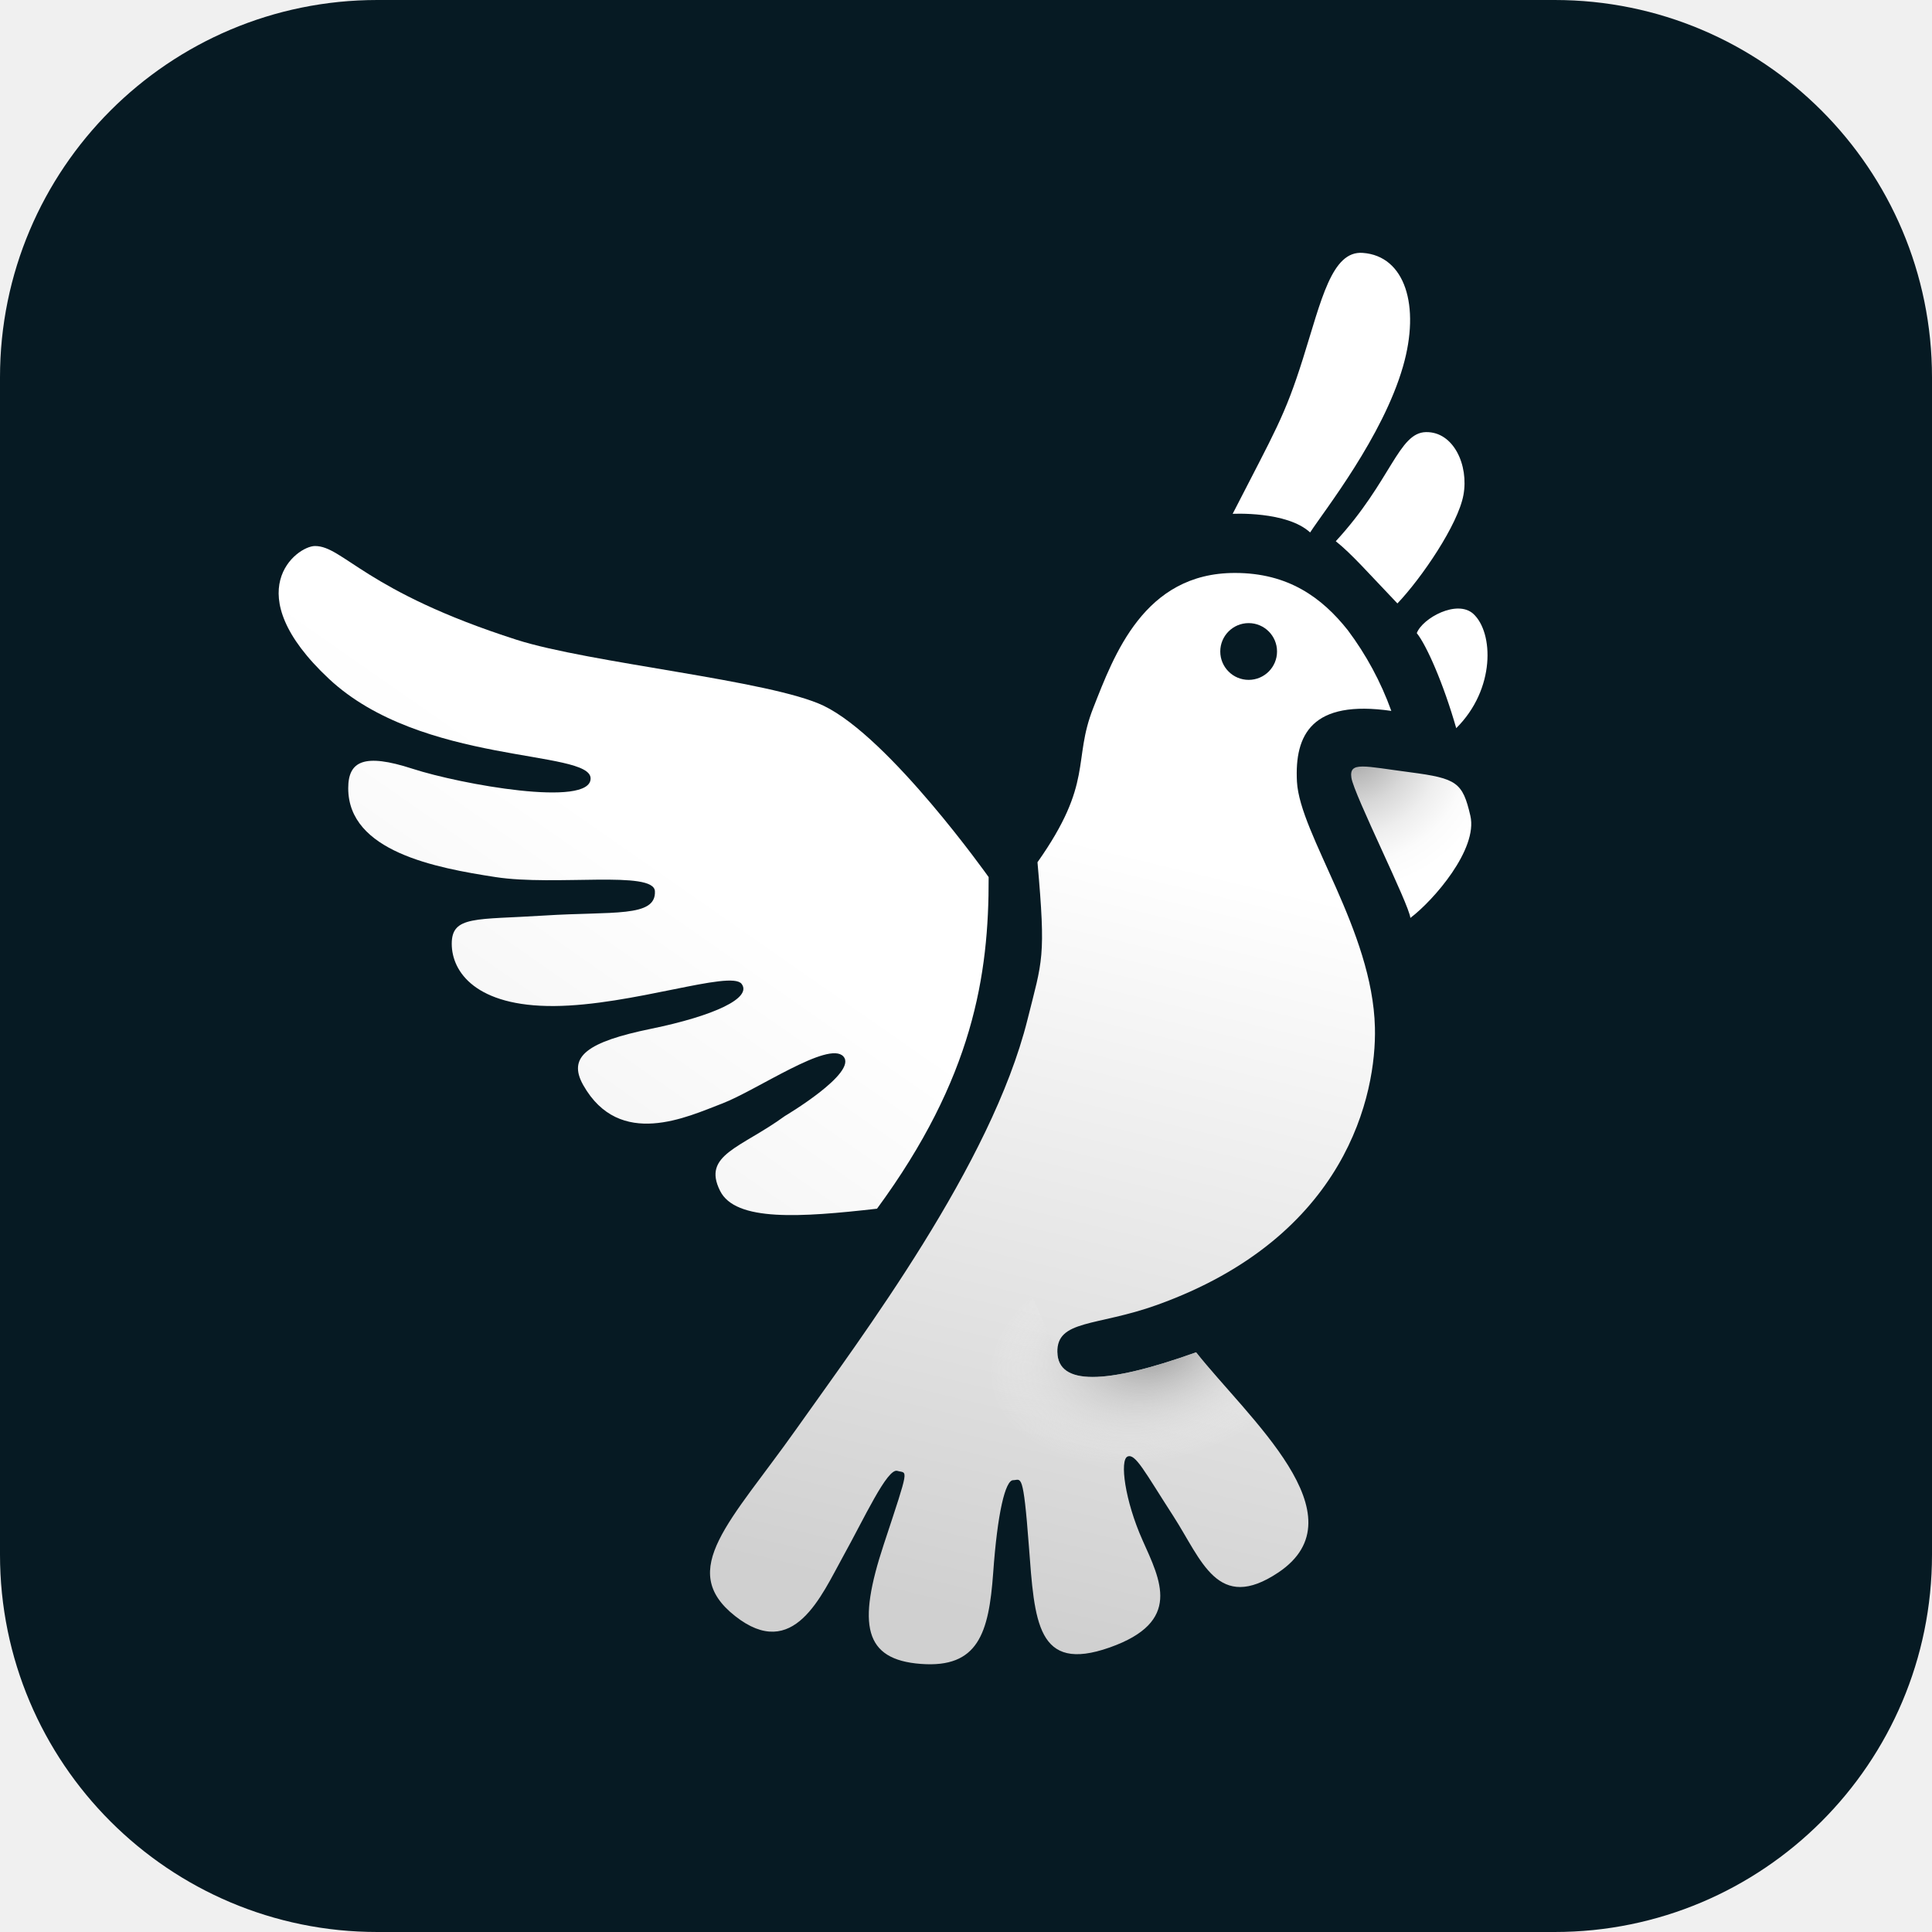
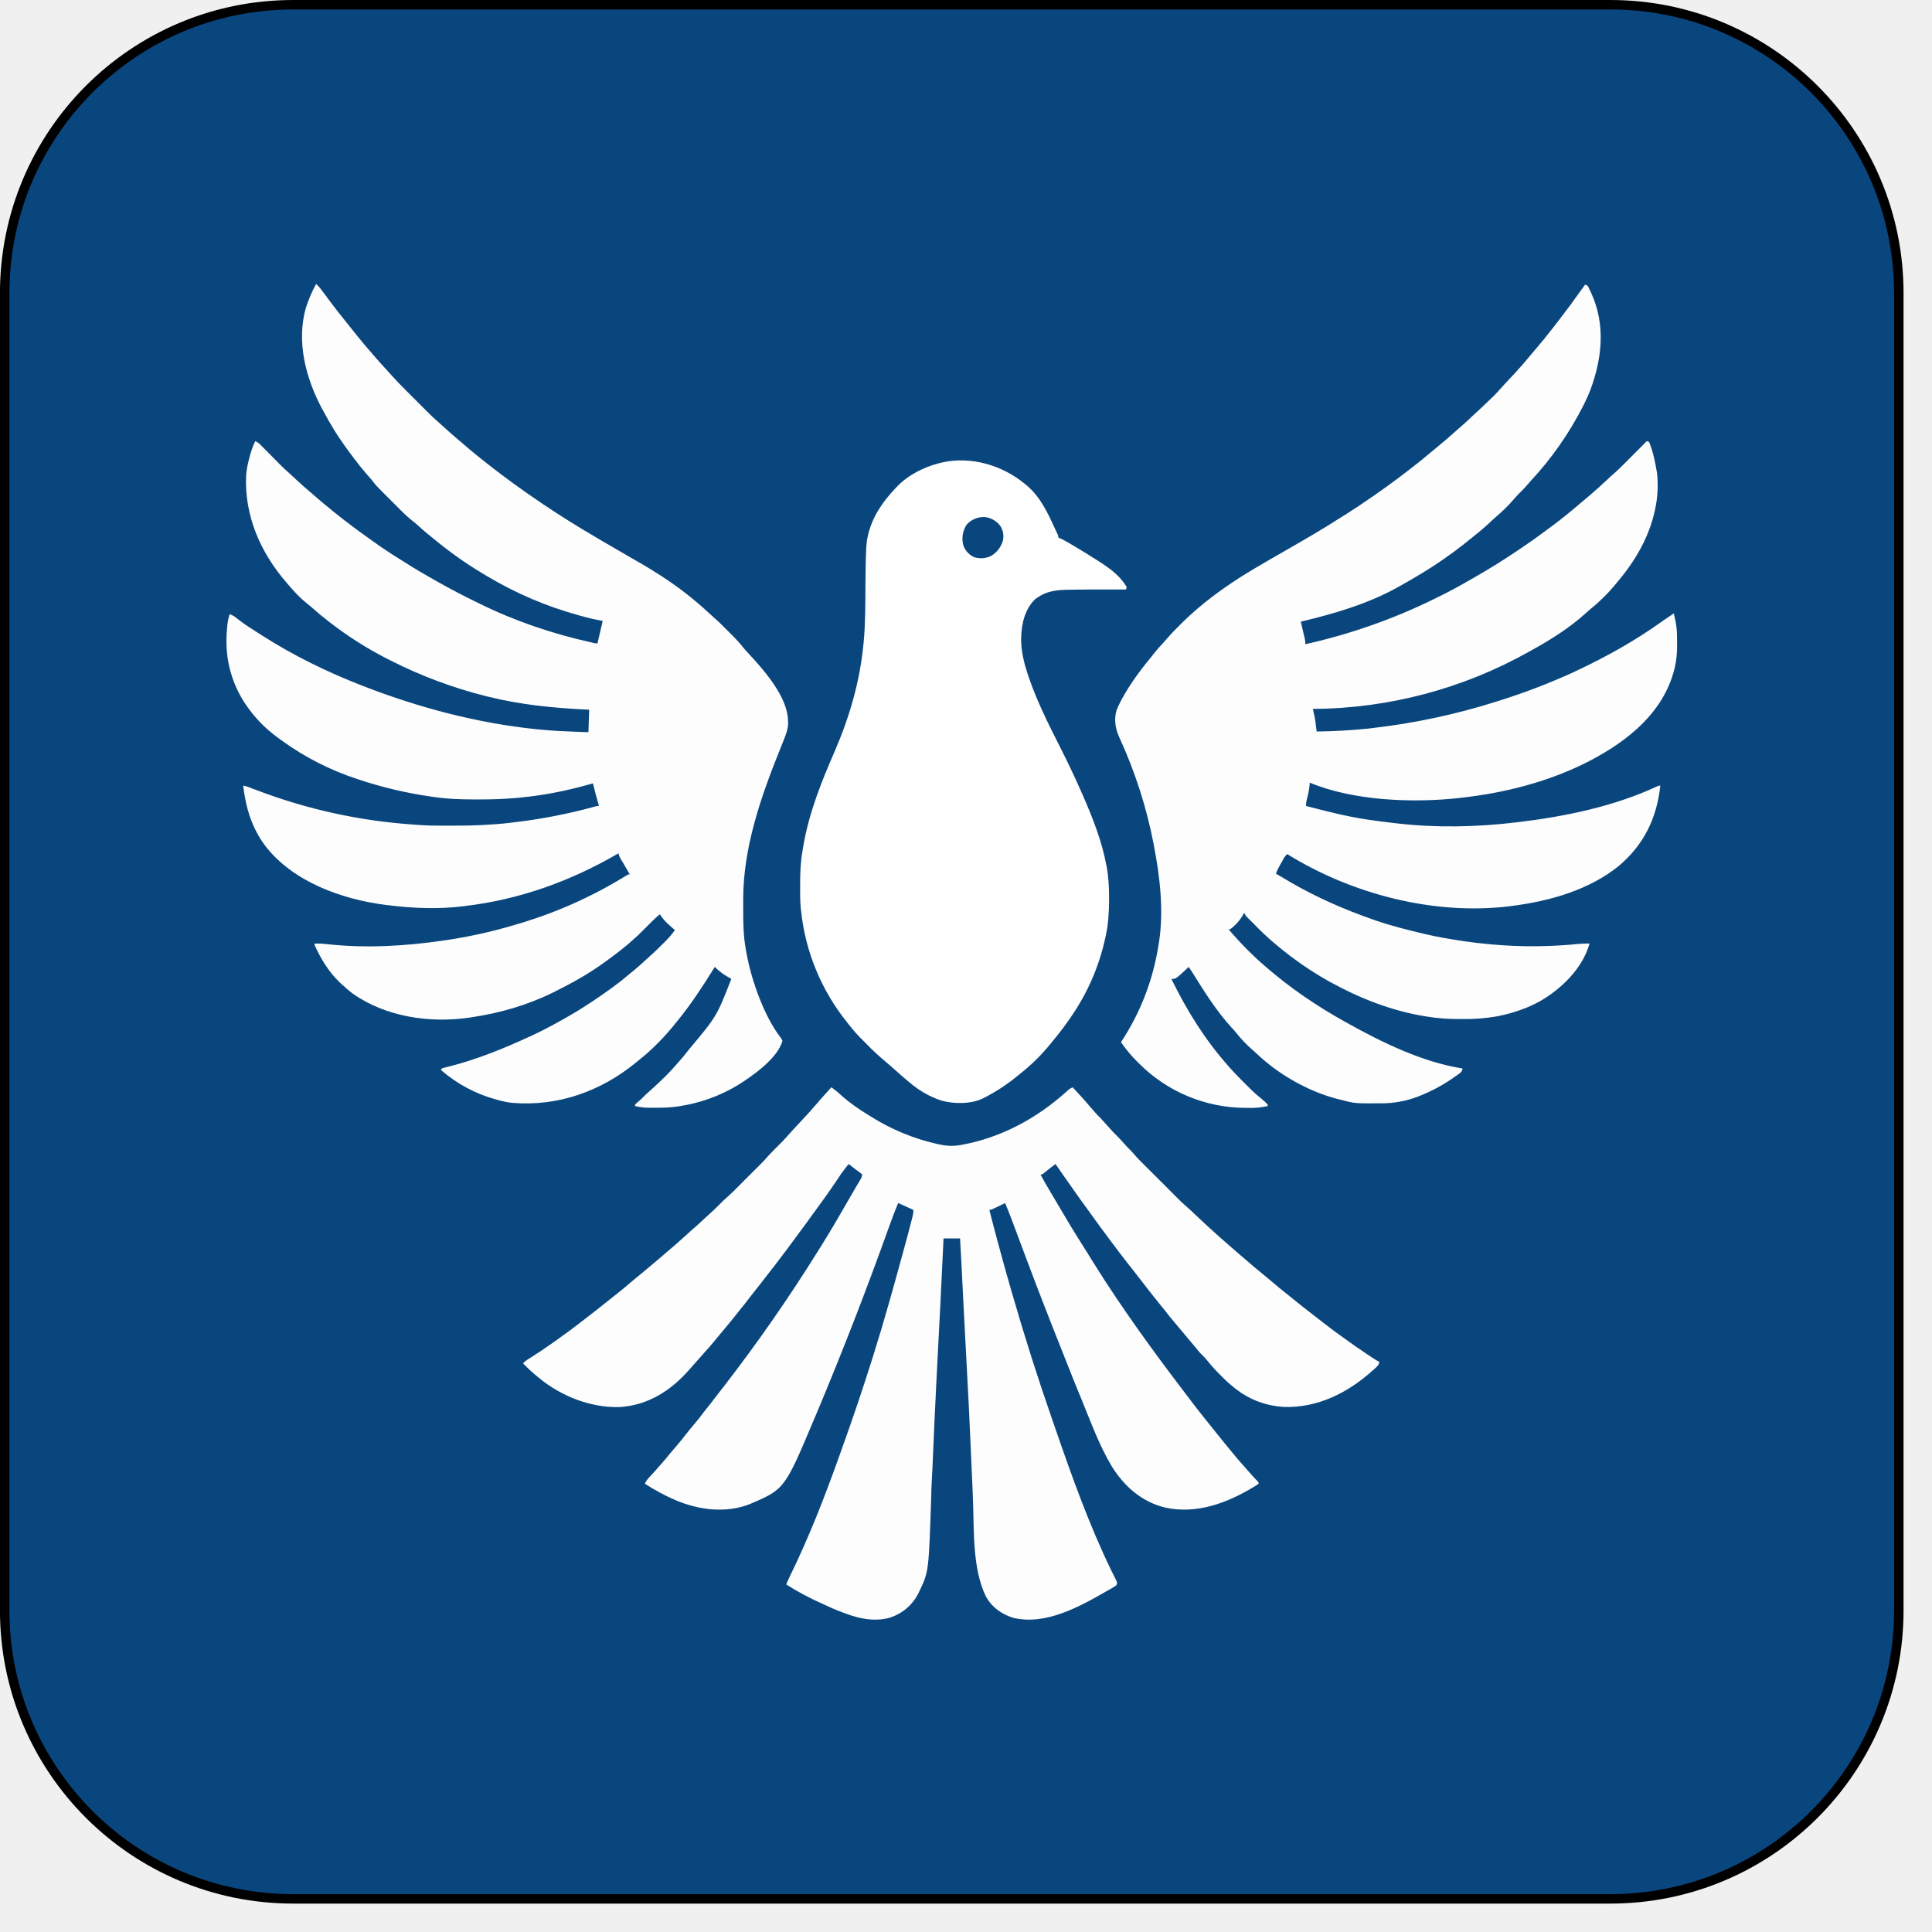
- <svg xmlns="http://www.w3.org/2000/svg" width="50" height="50" fill="none" viewBox="0 0 50 50">
-   <g clip-path="url(#a)">
-     <mask id="b" width="50" height="50" x="0" y="0" maskUnits="userSpaceOnUse" style="mask-type:luminance">
-       <path fill="#fff" d="M50 0H0v50h50z" />
-     </mask>
-     <g mask="url(#b)">
-       <path fill="#061a23" d="M40.234 0H9.766C4.372 0 0 4.372 0 9.766v30.468C0 45.628 4.372 50 9.766 50h30.468C45.628 50 50 45.628 50 40.234V9.766C50 4.372 45.628 0 40.234 0" />
-       <path fill="url(#c)" d="M29.94 33.773c4.927-1.768 5.684-5.468 5.643-7.18-.061-2.517-1.943-4.994-2.018-6.363-.065-1.224.391-2.128 2.442-1.832a8 8 0 0 0-1.127-2.09c-.664-.836-1.535-1.482-2.924-1.48-2.35 0-3.125 2.128-3.664 3.497-.54 1.37.02 1.918-1.442 3.99.222 2.499.128 2.523-.26 4.078-.938 3.75-4.275 8.178-5.977 10.584s-3.108 3.648-1.59 4.845c1.517 1.197 2.238-.536 2.793-1.536s1.147-2.298 1.407-2.22.333-.167-.352 1.906c-.684 2.072-.518 2.98.962 3.09 1.48.112 1.758-.795 1.87-2.35.11-1.555.314-2.405.517-2.405s.259-.26.407 1.702c.148 1.96.203 3.294 2.09 2.628 1.889-.666 1.314-1.74.852-2.776s-.592-2.072-.39-2.165.443.39 1.183 1.535 1.148 2.517 2.721 1.465c2.187-1.465-.796-4.014-2.128-5.698-2.37.85-3.571.85-3.59 0s1.014-.665 2.575-1.225m2.375-17.647a.734.734 0 1 1 0 1.469.734.734 0 0 1 0-1.469" />
-       <mask id="d" width="16" height="13" x="18" y="31" maskUnits="userSpaceOnUse" style="mask-type:luminance">
-         <path fill="#fff" d="M20.613 36.975c-1.702 2.405-3.108 3.645-1.59 4.847 1.517 1.202 2.238-.536 2.793-1.536s1.147-2.298 1.407-2.22.333-.167-.352 1.906c-.684 2.072-.518 2.98.962 3.09 1.48.112 1.758-.795 1.87-2.35.11-1.555.314-2.405.517-2.405s.259-.26.407 1.702c.148 1.96.203 3.294 2.09 2.628 1.889-.666 1.314-1.74.852-2.776s-.592-2.072-.39-2.165.443.39 1.183 1.535 1.148 2.517 2.721 1.465c2.187-1.465-.796-4.014-2.128-5.698-2.37.85-3.571.85-3.59 0l-1.503-3.33z" />
-       </mask>
-       <g mask="url(#d)">
-         <path fill="url(#e)" d="M30.547 37.883c2.314-.58 3.876-2.3 3.49-3.84-.387-1.541-2.576-2.32-4.89-1.74-2.313.581-3.876 2.3-3.49 3.841.387 1.54 2.576 2.32 4.89 1.739" />
-       </g>
-       <path fill="url(#f)" d="M25.586 22.7c.009 2.538-.406 5.201-2.889 8.581-1.977.225-3.665.34-4.062-.463-.47-.935.54-1.107 1.677-1.935 0 0 1.893-1.121 1.515-1.542s-2.246.879-3.142 1.22-2.648 1.185-3.59-.477c-.42-.743.113-1.122 1.754-1.459 1.64-.337 2.622-.799 2.343-1.163s-2.832.56-4.851.574-2.65-.879-2.65-1.612.63-.617 2.397-.73 2.896.057 2.861-.63c-.028-.547-2.58-.127-4.123-.365s-3.814-.659-3.814-2.3c0-.7.407-.912 1.66-.505s4.613 1.01 4.613.253c0-.758-4.375-.336-6.773-2.58-2.399-2.245-.836-3.436-.36-3.436.73 0 1.3 1.172 5.217 2.426 1.879.603 6.584 1.05 7.951 1.71 1.711.828 4.266 4.432 4.266 4.432" />
-       <path fill="#fff" d="M31.901 13.298c1.096-2.14 1.348-2.52 1.82-4.019.473-1.499.742-2.798 1.549-2.734 1.092.079 1.493 1.367 1.04 2.938-.524 1.823-2.033 3.727-2.404 4.297-.605-.558-2.005-.482-2.005-.482M34.57 14.007c1.434-1.556 1.62-2.813 2.335-2.824.715-.012 1.109.858.969 1.626s-1.081 2.148-1.709 2.808c-.755-.79-1.183-1.282-1.595-1.61M36.666 16.385c.149-.39 1.047-.88 1.465-.497.523.48.576 1.945-.444 2.957-.332-1.16-.768-2.146-1.021-2.46" />
-       <path fill="url(#g)" d="M36.5 23.756c.602-.454 1.753-1.78 1.553-2.644-.2-.863-.349-.967-1.553-1.125-1.204-.157-1.588-.288-1.526.14.061.428 1.5 3.288 1.526 3.629" />
-     </g>
-   </g>
-   <defs>
-     <radialGradient id="e" cx="0" cy="0" r="1" gradientTransform="matrix(4.19217 -1.05145 .69696 2.77881 29.85 34.943)" gradientUnits="userSpaceOnUse">
-       <stop stop-color="#989898" />
-       <stop offset="1" stop-color="#fff" stop-opacity="0" />
-     </radialGradient>
-     <radialGradient id="g" cx="0" cy="0" r="1" gradientTransform="translate(34.925 19.21)scale(3.84668)" gradientUnits="userSpaceOnUse">
-       <stop stop-color="#8e8e8e" />
-       <stop offset=".03" stop-color="#949494" />
-       <stop offset=".23" stop-color="#bababa" />
-       <stop offset=".43" stop-color="#d8d8d8" />
-       <stop offset=".63" stop-color="#eee" />
-       <stop offset=".82" stop-color="#fbfbfb" />
-       <stop offset="1" stop-color="#fff" />
-     </radialGradient>
-     <linearGradient id="c" x1="30.409" x2="25.665" y1="22.263" y2="41.937" gradientUnits="userSpaceOnUse">
-       <stop stop-color="#fff" />
-       <stop offset="1" stop-color="#d0d0d0" />
-     </linearGradient>
-     <linearGradient id="f" x1="16.101" x2="12.297" y1="21.463" y2="26.92" gradientUnits="userSpaceOnUse">
-       <stop stop-color="#fff" />
-       <stop offset="1" stop-color="#f6f6f6" />
-     </linearGradient>
-     <clipPath id="a">
-       <path fill="#fff" d="M0 0h50v50H0z" />
-     </clipPath>
-   </defs>
+ <svg xmlns="http://www.w3.org/2000/svg" width="51" height="51" fill="none" viewBox="0 0 51 51">
+   <path fill="#0a467e" stroke="#000" stroke-width=".25" d="M42.51.125H7.74A7.614 7.614 0 0 0 .124 7.739v34.772a7.614 7.614 0 0 0 7.614 7.614h34.772a7.614 7.614 0 0 0 7.614-7.614V7.739A7.614 7.614 0 0 0 42.511.125Z" />
+   <path fill="#fdfdfd" d="M41.843 7.515c.059.02.059.02.08.05q.035.067.064.135l.024.051c.373.822.28 1.72-.03 2.544q-.07.182-.158.357l-.028.056a8.7 8.7 0 0 1-1.404 2.005q-.056.06-.107.123c-.066.076-.135.143-.205.213a2 2 0 0 0-.107.117 4 4 0 0 1-.468.465q-.072.062-.143.129-.192.184-.398.347l-.073.06q-.274.225-.562.437l-.04.027c-.417.306-.86.574-1.31.826l-.044.024c-.808.457-1.7.715-2.597.93l.012.045.048.209.017.073.016.07.016.063c.01.056.01.056.01.135a15.2 15.2 0 0 0 3.395-1.191l.064-.032q.435-.21.852-.453l.175-.1q.56-.32 1.096-.682l.129-.087a15 15 0 0 0 .675-.48 12 12 0 0 0 .717-.563q.183-.151.363-.305l.036-.03q.24-.205.468-.421a4 4 0 0 1 .185-.167c.095-.083.183-.17.272-.26l.051-.052.161-.16.11-.11q.13-.134.266-.268l.06.02q.032.076.057.155l.016.047c.057.181.093.366.125.552l.012.066c.035.322.018.651-.052.967l-.01.046c-.153.687-.512 1.306-.963 1.84l-.053.064a4.5 4.5 0 0 1-.674.671q-.07.058-.137.121c-.42.381-.925.697-1.421.971l-.054.03a11.8 11.8 0 0 1-5.722 1.519l.012.05.015.069.016.067c.028.135.04.272.058.41a15 15 0 0 0 1.39-.08l.045-.006a17.5 17.5 0 0 0 3.328-.709l.042-.014a17 17 0 0 0 1.984-.76l.061-.03c.806-.377 1.58-.81 2.303-1.332q.137-.095.276-.187.016.066.028.131l.016.074c.024.123.038.242.04.367v.135q0 .069.002.137c.002.272-.034.536-.12.796l-.015.048c-.366 1.086-1.335 1.789-2.32 2.28-1.012.494-2.112.772-3.23.897l-.061.008c-1.227.135-2.794.077-3.95-.405l-.006.077a2 2 0 0 1-.067.342.8.8 0 0 0-.026.196c.532.14 1.064.276 1.608.358l.044.006q.331.049.665.087l.09.01c1.022.119 2.092.097 3.113-.024l.053-.006c1.25-.149 2.558-.415 3.706-.953.033-.014.033-.014.073-.014-.091.856-.433 1.559-1.096 2.12-.794.642-1.839.932-2.835 1.057l-.056.008c-1.998.242-4.164-.324-5.861-1.378a.5.5 0 0 0-.108.14l-.025.049-.028.047-.028.048c-.04.075-.08.15-.11.232l.338.199.04.024c.693.403 1.428.724 2.184.988l.068.024c.42.145.85.252 1.282.354l.042.01c.312.073.628.127.943.174l.05.008q.363.054.733.086l.071.006a12 12 0 0 0 2.24-.018c.097-.008.19-.012.288-.01-.185.661-.749 1.205-1.33 1.535-.156.083-.31.154-.477.212l-.044.016a4 4 0 0 1-.544.149l-.048.01a5 5 0 0 1-.925.071h-.056c-.291 0-.577-.016-.867-.065l-.062-.01c-.875-.143-1.717-.473-2.496-.904l-.04-.021a9 9 0 0 1-1.37-.951l-.063-.052a7 7 0 0 1-.536-.506l-.193-.191c-.041-.046-.041-.046-.041-.085h-.04l-.014.033a1.25 1.25 0 0 1-.343.384h-.04c.17.196.343.387.528.57l.054.053a6 6 0 0 0 .385.353c.65.566 1.358 1.049 2.11 1.466l.058.032c.921.514 1.986 1.034 3.04 1.199-.004.065-.022.081-.074.127l-.071.052-.04.027a4.3 4.3 0 0 1-.828.469l-.037.016a2.7 2.7 0 0 1-1.005.228h-.056c-.726.006-.726.006-1.068-.085l-.11-.026a4.6 4.6 0 0 1-1.04-.411l-.04-.02a5 5 0 0 1-1.064-.768q-.062-.06-.129-.116a3.4 3.4 0 0 1-.41-.432 2 2 0 0 0-.132-.15c-.383-.42-.693-.91-.992-1.391a4 4 0 0 0-.132-.2l-.035.033c-.304.284-.304.284-.421.284.403.826.88 1.594 1.489 2.283l.038.044c.119.135.244.262.371.39l.105.104c.12.122.24.235.374.34q.089.07.164.155v.04a2 2 0 0 1-.526.047h-.045a3.98 3.98 0 0 1-2.832-1.18l-.03-.029a3.6 3.6 0 0 1-.439-.526l.024-.036c.495-.76.818-1.6.961-2.494q.01-.064.022-.129c.123-.828.022-1.69-.133-2.504l-.012-.067a12.3 12.3 0 0 0-.903-2.808c-.105-.226-.15-.476-.076-.723a2 2 0 0 1 .098-.214l.033-.065c.21-.388.477-.757.759-1.096l.119-.15c.078-.097.16-.186.244-.277q.06-.066.117-.133c.09-.104.187-.199.282-.296l.096-.096c.109-.105.218-.21.335-.31l.062-.053c.544-.463 1.128-.842 1.745-1.197l.127-.074.514-.296c.46-.264.916-.528 1.36-.814q.07-.044.137-.085.337-.212.662-.439l.05-.034q.483-.332.949-.692l.12-.094q.241-.183.471-.381.084-.071.167-.137.275-.224.538-.463l.125-.109q.127-.11.248-.228.147-.14.296-.274.139-.13.272-.26l.038-.036q.108-.111.208-.226c.062-.072.13-.14.193-.209q.164-.171.32-.35l.034-.037q.118-.138.234-.278.081-.099.167-.197a8 8 0 0 0 .313-.385q.04-.052.082-.103.188-.239.369-.483l.11-.145c.122-.174.25-.345.374-.518m-33.497-.02c.09.084.16.179.232.278q.037.051.076.102l.035.05q.114.153.233.305l.026.032q.21.265.42.526.039.05.078.097.171.211.35.417l.031.036q.211.245.431.482l.081.09q.19.21.392.409l.061.061.125.125.161.161.125.125.06.06q.147.151.31.292.074.063.144.13c.121.112.245.217.37.325l.107.09q.206.181.42.354l.046.036q.435.35.888.68l.046.033q.34.247.689.482l.065.044q.67.45 1.364.854l.2.119q.322.189.646.375c.532.302 1.055.614 1.537.991l.054.042q.294.231.567.486.08.076.163.147c.108.093.209.197.31.298l.101.101c.12.117.229.236.334.367q.068.085.145.163c.407.437 1.026 1.144 1.034 1.767l.002.044c.004.177-.065.336-.129.497l-.016.043q-.051.132-.105.262c-.486 1.21-.93 2.52-.935 3.836v.338c0 .332.006.655.063.98l.01.062q.117.664.368 1.29l.016.039c.135.335.307.68.528.969.024.032.024.032.051.083-.115.465-.808.947-1.197 1.186a4.2 4.2 0 0 1-1.505.542l-.066.01c-.18.027-.357.035-.542.033h-.137a1.6 1.6 0 0 1-.444-.043v-.04c.03-.03.03-.03.071-.064a2 2 0 0 0 .157-.145 2 2 0 0 1 .143-.135q.125-.109.244-.224l.04-.038c.167-.157.167-.157.324-.325a5 5 0 0 1 .16-.181q.131-.145.25-.3l.044-.055c.721-.86.721-.86 1.108-1.849-.038-.026-.038-.026-.087-.052a1.6 1.6 0 0 1-.35-.266l-.023.038c-.294.475-.596.937-.95 1.372l-.04.05c-.29.363-.625.716-.992 1.002q-.035.027-.07.058c-.935.768-2.068 1.17-3.28 1.068a2.3 2.3 0 0 1-.363-.073l-.05-.014a3.7 3.7 0 0 1-1.46-.78c.02-.04.02-.04.06-.054l.052-.012.06-.016.067-.016c.721-.186 1.408-.464 2.085-.776l.058-.026c.272-.125.534-.264.796-.411l.053-.03c.24-.135.473-.274.701-.427l.052-.033c.332-.223.663-.45.965-.711q.078-.066.155-.127.136-.11.262-.23a6 6 0 0 1 .169-.154c.097-.083.186-.172.278-.264q.044-.042.087-.085c.101-.101.195-.203.276-.322l-.032-.027c-.137-.118-.272-.235-.365-.39-.141.116-.268.247-.397.378q-.17.176-.358.337l-.057.052a10 10 0 0 1-.598.464l-.05.036c-.416.304-.86.55-1.32.779l-.055.027c-.672.33-1.41.542-2.149.648l-.046.008c-1.05.152-2.215-.02-3.091-.644a4 4 0 0 1-.278-.238l-.05-.046c-.29-.276-.5-.623-.665-.986v-.04q.164-.006.326.014c1.022.113 2.055.053 3.07-.094l.041-.006a13 13 0 0 0 1.785-.39l.062-.019a11.7 11.7 0 0 0 2.909-1.28c.083-.052.083-.052.127-.052q-.063-.112-.13-.224l-.025-.044-.054-.09-.026-.043-.023-.04a.4.4 0 0 1-.04-.115l-.036.02c-1.239.719-2.589 1.203-4.015 1.37l-.055.008c-.648.081-1.323.052-1.97-.028l-.068-.008c-1.15-.147-2.432-.602-3.17-1.545-.364-.48-.523-1.012-.594-1.604.07.012.13.03.196.058l.058.023.066.024a14.3 14.3 0 0 0 4.201.924q.064.004.13.01.251.018.503.017h.423c.499.002.995-.02 1.492-.077l.041-.006a14.4 14.4 0 0 0 2.206-.429c.036-.008.036-.008.076-.008l-.014-.05q-.078-.27-.145-.546l-.044.012c-.524.15-1.054.265-1.596.332l-.07.008q-.12.015-.236.026l-.056.006q-.51.043-1.02.04h-.076c-.373 0-.74-.01-1.112-.066l-.083-.012a11 11 0 0 1-1.882-.445l-.06-.02a7.2 7.2 0 0 1-1.968-1.004q-.051-.038-.105-.076a3.5 3.5 0 0 1-.885-.925l-.022-.034a2.95 2.95 0 0 1-.459-1.572v-.06q.002-.19.022-.38l.004-.043c.012-.087.032-.169.057-.254a.6.6 0 0 1 .207.123c.193.153.401.282.608.413l.053.034c.828.528 1.712.96 2.627 1.316l.042.016c1.465.568 3 .975 4.565 1.136l.047.004c.294.032.588.047.884.057l.129.006.31.012.02-.595-.136-.006c-.845-.044-1.681-.127-2.505-.332l-.078-.018a12 12 0 0 1-2.508-.935l-.1-.05a9.6 9.6 0 0 1-1.544-.983l-.037-.03a6 6 0 0 1-.391-.325q-.076-.067-.157-.129c-.171-.139-.324-.3-.467-.469l-.048-.055c-.702-.804-1.137-1.785-1.084-2.863q.016-.18.06-.358l.012-.045c.041-.171.09-.334.167-.49a.4.4 0 0 1 .148.104l.04.042.044.044.046.045q.07.073.143.145l.142.143.088.09q.118.12.244.228.092.082.177.165.194.181.399.353l.15.13q.2.172.404.337l.065.053c.32.259.652.503.987.741l.048.034q.333.239.68.453.07.042.136.085c.262.17.532.326.804.48l.05.028q.513.29 1.04.546l.086.042c.93.459 1.91.79 2.92 1.017l.046.01a.5.5 0 0 0 .147.025l.139-.595-.298-.06q-.076-.018-.147-.038l-.075-.02-.078-.021-.041-.012a9.7 9.7 0 0 1-2.407-1.027l-.149-.09c-.457-.273-.89-.587-1.298-.926q-.075-.064-.151-.123-.128-.105-.248-.217a2 2 0 0 0-.143-.117c-.17-.137-.32-.294-.475-.449l-.16-.16c-.31-.31-.31-.31-.434-.47a3 3 0 0 0-.12-.138 6 6 0 0 1-.309-.381l-.035-.046a10 10 0 0 1-.461-.65l-.04-.063a10 10 0 0 1-.317-.552l-.022-.04c-.427-.798-.685-1.773-.427-2.666.07-.22.159-.427.27-.63m13.601 21.206c.087.062.167.125.244.199.223.202.477.377.733.534l.071.044c.527.33 1.106.573 1.712.712l.042.01c.204.048.387.064.593.028l.046-.008c1.038-.188 1.974-.695 2.756-1.396.105-.093.105-.093.175-.12.147.158.294.317.433.482.099.115.196.23.305.335q.07.073.133.147.185.213.388.411.069.073.135.151.066.074.137.141.047.05.093.103c.111.13.234.248.355.368l.08.08.167.166.212.212.165.165.077.078c.177.178.177.178.364.345q.09.078.172.159.039.035.078.073l.04.038c.216.203.216.203.436.401l.137.123q.248.22.499.435.053.046.107.091c.278.24.278.24.564.475q.12.1.24.2.133.116.274.225.074.057.145.117.307.253.621.492.136.103.267.207a13 13 0 0 0 .575.427q.278.202.566.393l.036.024.101.067.06.04q.064.041.13.074c-.007.089-.069.135-.132.19l-.036.032c-.651.59-1.455 1-2.363.969-.399-.03-.756-.14-1.092-.358l-.037-.023a3.5 3.5 0 0 1-.529-.455l-.03-.03a4 4 0 0 1-.339-.38 1 1 0 0 0-.107-.114c-.074-.07-.135-.147-.199-.227a8 8 0 0 0-.169-.2q-.127-.15-.252-.302-.078-.095-.157-.187a5 5 0 0 1-.21-.262q-.058-.075-.12-.147-.143-.177-.285-.357-.04-.05-.08-.103-.187-.24-.37-.477l-.144-.182q-.21-.27-.417-.547l-.087-.117a35 35 0 0 1-.405-.552l-.097-.135q-.22-.298-.433-.603l-.034-.05q-.215-.301-.423-.605-.16.119-.316.248c-.041.03-.041.03-.081.03.137.25.284.496.429.74l.163.276q.237.405.488.802l.14.22q.076.122.152.247l.068.107c.365.588.758 1.16 1.157 1.726l.03.041c.347.49.707.973 1.07 1.45q.104.135.205.272.255.34.524.67.04.05.08.1l.039.05q.038.049.08.099.125.157.254.314.046.053.087.107.247.306.512.598.06.065.115.13.06.069.123.132c.042.04.042.04.042.08-.032.025-.032.025-.077.053l-.052.032c-.699.426-1.509.726-2.335.546-.617-.15-1.078-.554-1.408-1.083-.33-.548-.552-1.163-.794-1.753l-.018-.045a41 41 0 0 1-.28-.69l-.014-.035c-.317-.796-.633-1.595-.939-2.397q-.034-.09-.067-.178c-.108-.28-.21-.56-.316-.84l-.22-.588-.042-.11a9 9 0 0 0-.13-.319l-.033.016q-.077.037-.153.073l-.053.026-.052.024-.048.022c-.037.018-.037.018-.077.018q.281 1.096.595 2.184l.022.073a64 64 0 0 0 1.055 3.312l.077.223c.435 1.26.89 2.531 1.473 3.733l.032.063.06.12.025.053.024.047c.012.04.012.04-.008.1-.035.026-.035.026-.081.053l-.052.032-.057.032-.06.034c-.717.413-1.616.915-2.474.71-.31-.099-.554-.27-.717-.554-.379-.768-.31-1.826-.35-2.666l-.009-.227-.048-1.078c-.027-.675-.063-1.35-.099-2.025q-.04-.712-.075-1.426l-.002-.04-.042-.823-.014-.292-.01-.2-.038-.684h-.437l-.007.169c-.09 1.868-.09 1.868-.123 2.478q-.036.671-.068 1.338l-.002.052q-.042.831-.076 1.662-.014.363-.035.727-.01.173-.012.349c-.066 2.021-.066 2.021-.314 2.538l-.026.055a1.27 1.27 0 0 1-.748.64c-.312.095-.667.057-.973-.04l-.048-.014a6 6 0 0 1-.707-.284l-.055-.026a7 7 0 0 1-.957-.51q.039-.101.087-.199c.504-1.024.921-2.093 1.305-3.169l.073-.204q.434-1.203.818-2.425l.018-.057c.29-.922.548-1.853.802-2.786l.018-.066q.095-.345.183-.69l.016-.062.014-.058.011-.05c.012-.049.012-.049.008-.124l-.397-.179c-.091.21-.168.427-.248.643a98 98 0 0 1-1.906 4.907l-.06.14c-.784 1.863-.784 1.863-1.695 2.254-.636.252-1.347.163-1.966-.099a5.3 5.3 0 0 1-.814-.437.6.6 0 0 1 .133-.184l.053-.058.052-.056.105-.12.111-.126q.11-.123.211-.252.081-.099.167-.195.134-.156.258-.317a5 5 0 0 1 .19-.233q.147-.17.278-.35.087-.106.17-.214.156-.2.311-.403l.056-.071a43 43 0 0 0 2.47-3.552q.062-.102.125-.2c.264-.424.514-.859.762-1.291l.137-.235.032-.053.058-.098c.043-.073.043-.073.06-.152-.035-.032-.035-.032-.078-.064l-.05-.038-.052-.037-.1-.078-.046-.036-.032-.025a4 4 0 0 0-.27.365c-.248.377-.518.739-.783 1.104l-.041.057q-.262.36-.528.717l-.1.131q-.209.281-.427.556l-.143.185q-.18.233-.363.462-.043.053-.081.106-.17.217-.342.427-.044.053-.087.107l-.229.274q-.088.105-.172.208c-.072.09-.147.173-.225.258q-.056.063-.11.126-.103.114-.205.23l-.108.123c-.484.55-1.082.931-1.828.98-.757.023-1.54-.283-2.119-.758l-.036-.03a4 4 0 0 1-.4-.367.7.7 0 0 1 .132-.107l.046-.028.048-.03q.284-.18.56-.377l.134-.095a16 16 0 0 0 .69-.514l.095-.074.123-.095q.199-.153.395-.312.131-.106.262-.208.169-.133.332-.274.164-.14.331-.274.19-.156.374-.314.097-.084.198-.169.311-.261.61-.534l.133-.12q.124-.104.242-.218a9 9 0 0 1 .238-.218c.08-.07.153-.143.229-.218q.106-.112.22-.21.153-.136.294-.283l.058-.057.12-.122.155-.154.122-.122.085-.083q.134-.133.258-.276.058-.065.121-.127l.048-.048.097-.097q.129-.126.248-.262.07-.08.141-.157l.03-.032q.104-.11.207-.222.158-.165.307-.34l.126-.144.033-.04q.147-.167.298-.332" />
+   <path fill="#fefefe" d="m27.063 12.781.053.044c.354.302.55.732.741 1.148l.024.051.022.048.02.043c.014.036.014.036.014.076l.041.016c.064.026.121.06.179.093l.036.02.113.066.04.023q.325.193.643.397l.036.024c.276.177.554.38.718.671l-.02.06h-.065a54 54 0 0 0-.808 0h-.066q-.196 0-.393.004-.062 0-.125.002c-.323.002-.613.018-.885.212l-.054.036c-.276.268-.36.647-.371 1.019-.004.23.03.448.087.673l.02.073c.222.77.596 1.501.957 2.214q.281.557.532 1.128l.02.044c.264.603.514 1.23.635 1.882l.008.042c.05.272.062.538.062.814v.061c-.002.322-.02.634-.09.95l-.014.061a5.8 5.8 0 0 1-.899 2.063l-.028.042q-.205.299-.436.575l-.086.106a5 5 0 0 1-.8.786l-.066.054a4.8 4.8 0 0 1-.85.561l-.05.026c-.305.16-.8.16-1.133.055-.582-.202-.866-.517-1.328-.916l-.131-.112a6 6 0 0 1-.463-.428l-.107-.108a4 4 0 0 1-.38-.423q-.027-.034-.055-.07a5.63 5.63 0 0 1-1.215-2.948l-.006-.045a4 4 0 0 1-.018-.356v-.3c0-.3.01-.591.064-.887l.02-.123c.15-.874.478-1.692.83-2.5.388-.9.657-1.819.754-2.796l.008-.07c.048-.515.044-1.034.048-1.55l.003-.314q0-.07.002-.143.003-.231.014-.462l.002-.046c.006-.103.018-.2.042-.3l.01-.043c.115-.47.381-.858.709-1.204l.034-.037c.293-.316.724-.535 1.137-.638l.054-.014c.778-.178 1.606.068 2.21.57m-1.549 1.072a.69.69 0 0 0-.09.524.53.53 0 0 0 .289.33.6.6 0 0 0 .442-.028.68.68 0 0 0 .32-.413.5.5 0 0 0-.075-.39.6.6 0 0 0-.397-.227.6.6 0 0 0-.489.204" />
</svg>
